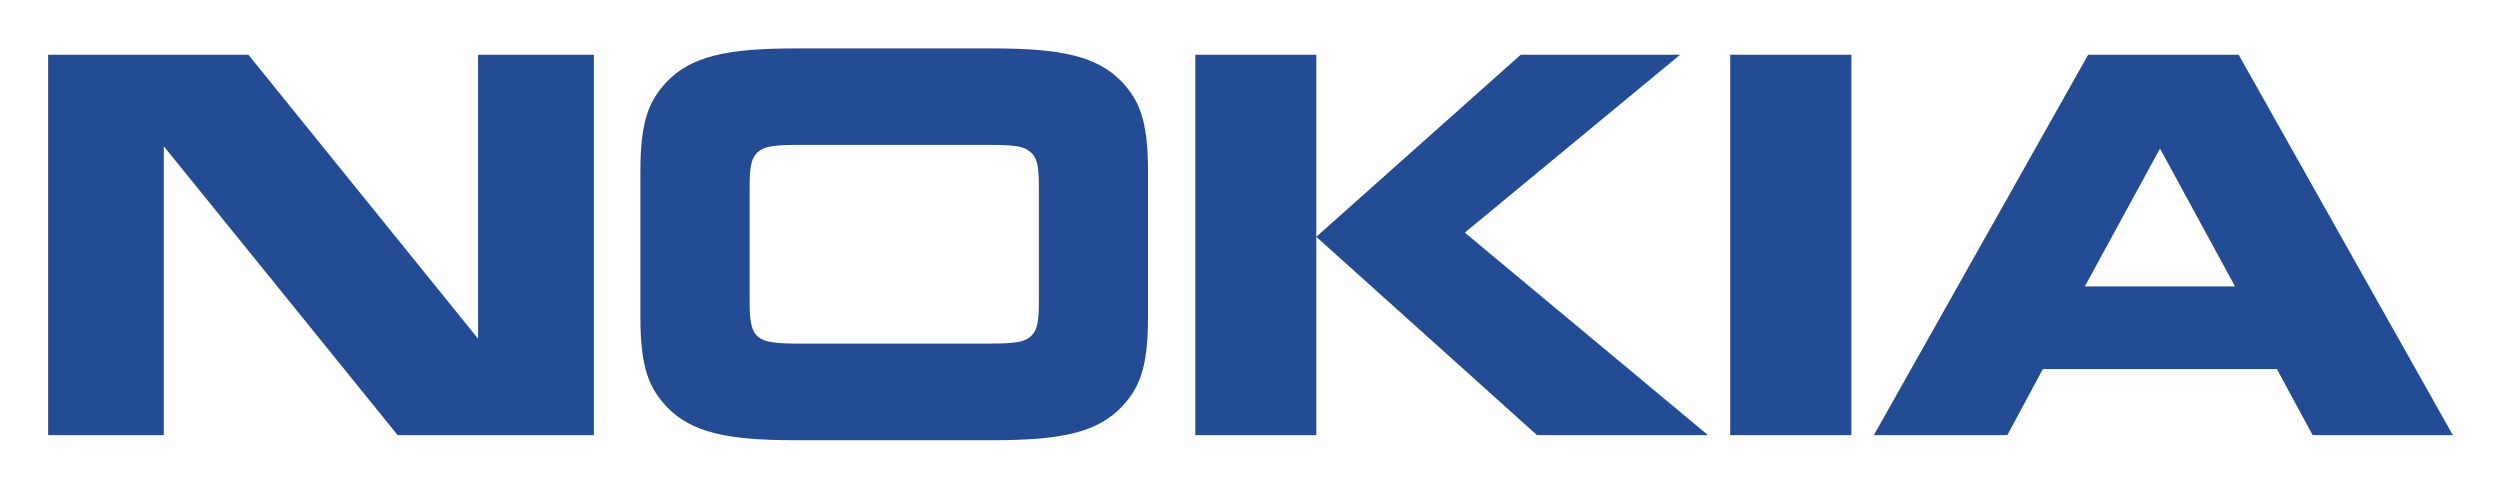
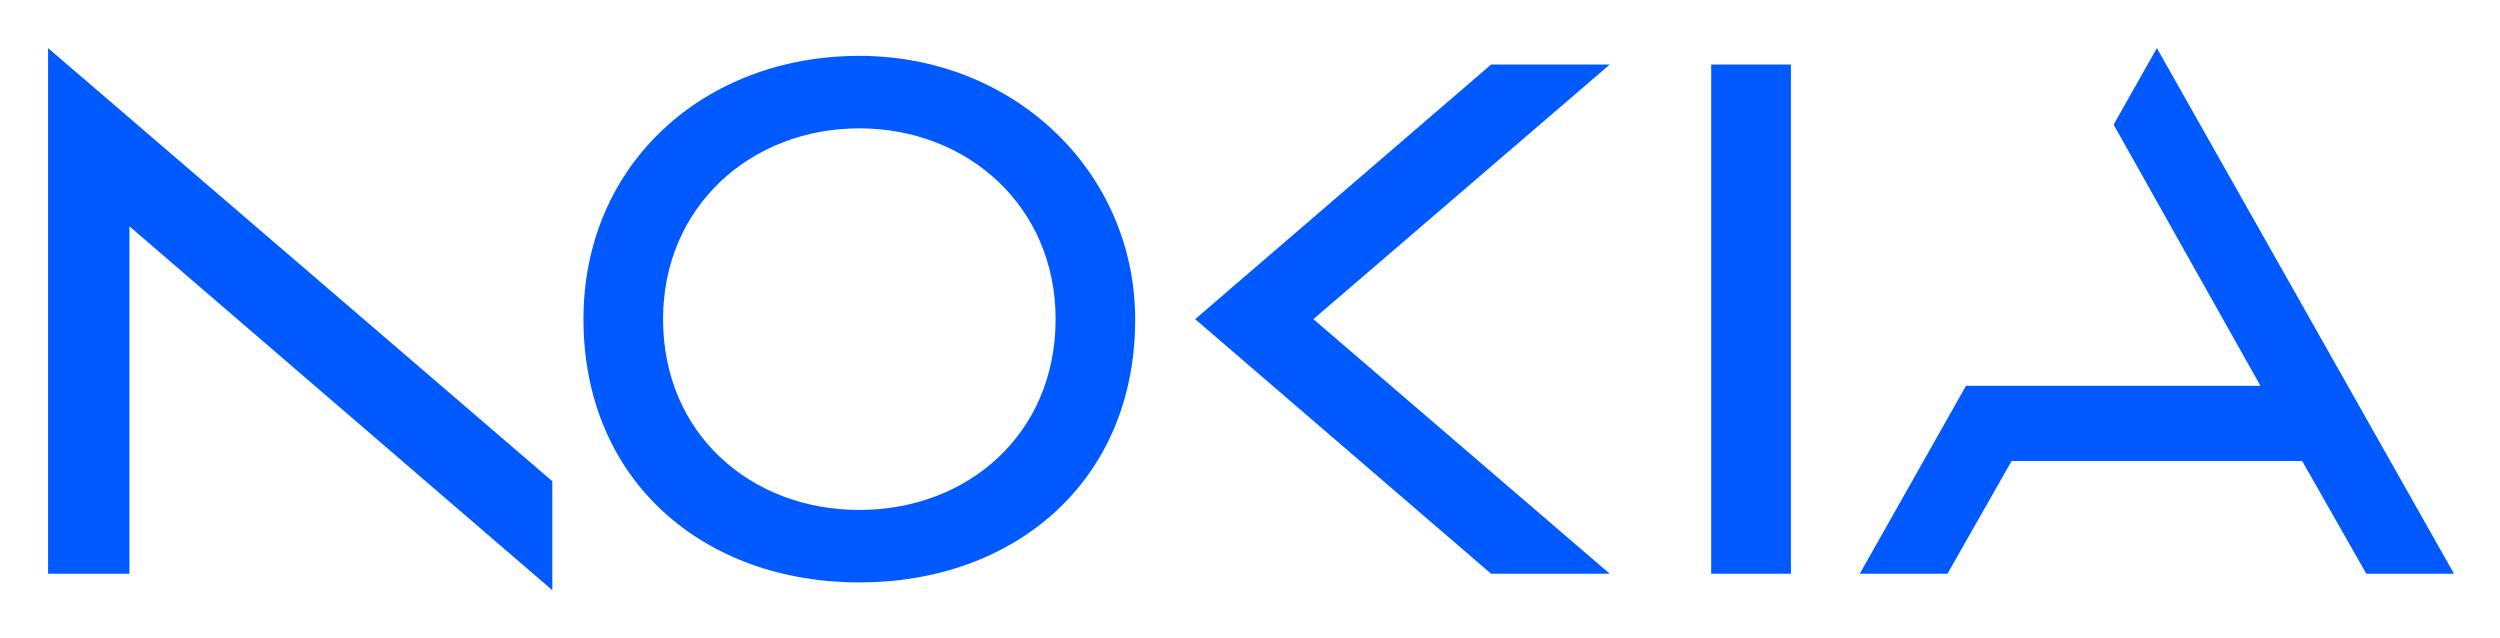
- <svg xmlns="http://www.w3.org/2000/svg" role="img" viewBox="2.10 74.85 397.54 77.54">
-   <path fill="none" d="M0 0h400v245H0z" pointer-events="none" />
-   <path fill="#244c95" d="M333.62 120.397l11.954-21.925 11.93 21.925zm24.459-36.846H334.15l-34.08 60.497h21.223l5.656-10.512h37.211l5.691 10.512h22.296zm-80.847 60.497H296.5V83.551h-19.268zm-7.958-60.497h-25.353l-32.51 28.956 35.104 31.541h27.195l-38.68-32.208zm-77.102 0v60.497h19.24V83.551zm-24.874 39.376c0 3.533-.384 4.619-1.356 5.459-.978.864-2.501 1.101-6.703 1.101h-29.89c-4.21 0-5.684-.237-6.723-1.101-.91-.84-1.32-1.926-1.32-5.46v-18.464c0-3.576.41-4.616 1.32-5.445 1.039-.905 2.512-1.13 6.723-1.13h29.89c4.202 0 5.725.225 6.703 1.13.972.829 1.356 1.869 1.356 5.445zm-7.272-40.377h-31.452c-10.971 0-16.637 1.26-20.55 5.404-2.51 2.78-4.092 5.679-4.092 14.079v23.32c0 8.407 1.583 11.306 4.091 14.081 3.914 4.17 9.58 5.419 20.551 5.419h31.452c10.91 0 16.636-1.249 20.559-5.419 2.508-2.775 4.066-5.674 4.066-14.08v-23.321c0-8.4-1.558-11.298-4.066-14.079-3.923-4.145-9.649-5.404-20.559-5.404zm-81.904 46.159L41.593 83.55H9.755v60.497h18.392V98.112l37.19 45.936h31.202V83.551H78.122v45.158" />
+ <svg xmlns="http://www.w3.org/2000/svg" role="img" viewBox="-11.51 -11.51 598.52 152.52">
+   <style>svg {enable-background:new 0 0 576 129.793}</style>
+   <switch>
+     <g>
+       <g id="Logo">
+         <path id="Wordmark" fill="#005aff" d="M398.164 3.947l-0 121.899h19.089l-0-121.899h-19.089zM194.221 1.865c-37.188-0-66.043 25.922-66.043 63.032 0 38.781 28.854 63.032 66.043 63.032 37.189-.001 66.102-24.25 66.043-63.032-.054-35.16-28.854-63.032-66.043-63.032zm46.988 63.032c0 27.473-21.037 45.679-46.988 45.679s-46.988-18.206-46.988-45.679c0-26.974 21.037-45.679 46.988-45.679s46.988 18.704 46.988 45.679zM0 0v125.846h19.482V42.679l101.24 87.114v-26.091L0 0zm274.621 64.897l70.847 60.949h28.405l-70.952-60.949 70.952-60.949h-28.405l-70.847 60.949zM576 125.846h-20.999l-15.358-26.994h-69.554L454.731 125.846h-20.999l25.432-44.993h70.492l-35.149-62.527L504.866 0l-0.0 0L504.866 0 576 125.846z" />
+       </g>
+     </g>
+   </switch>
</svg>
